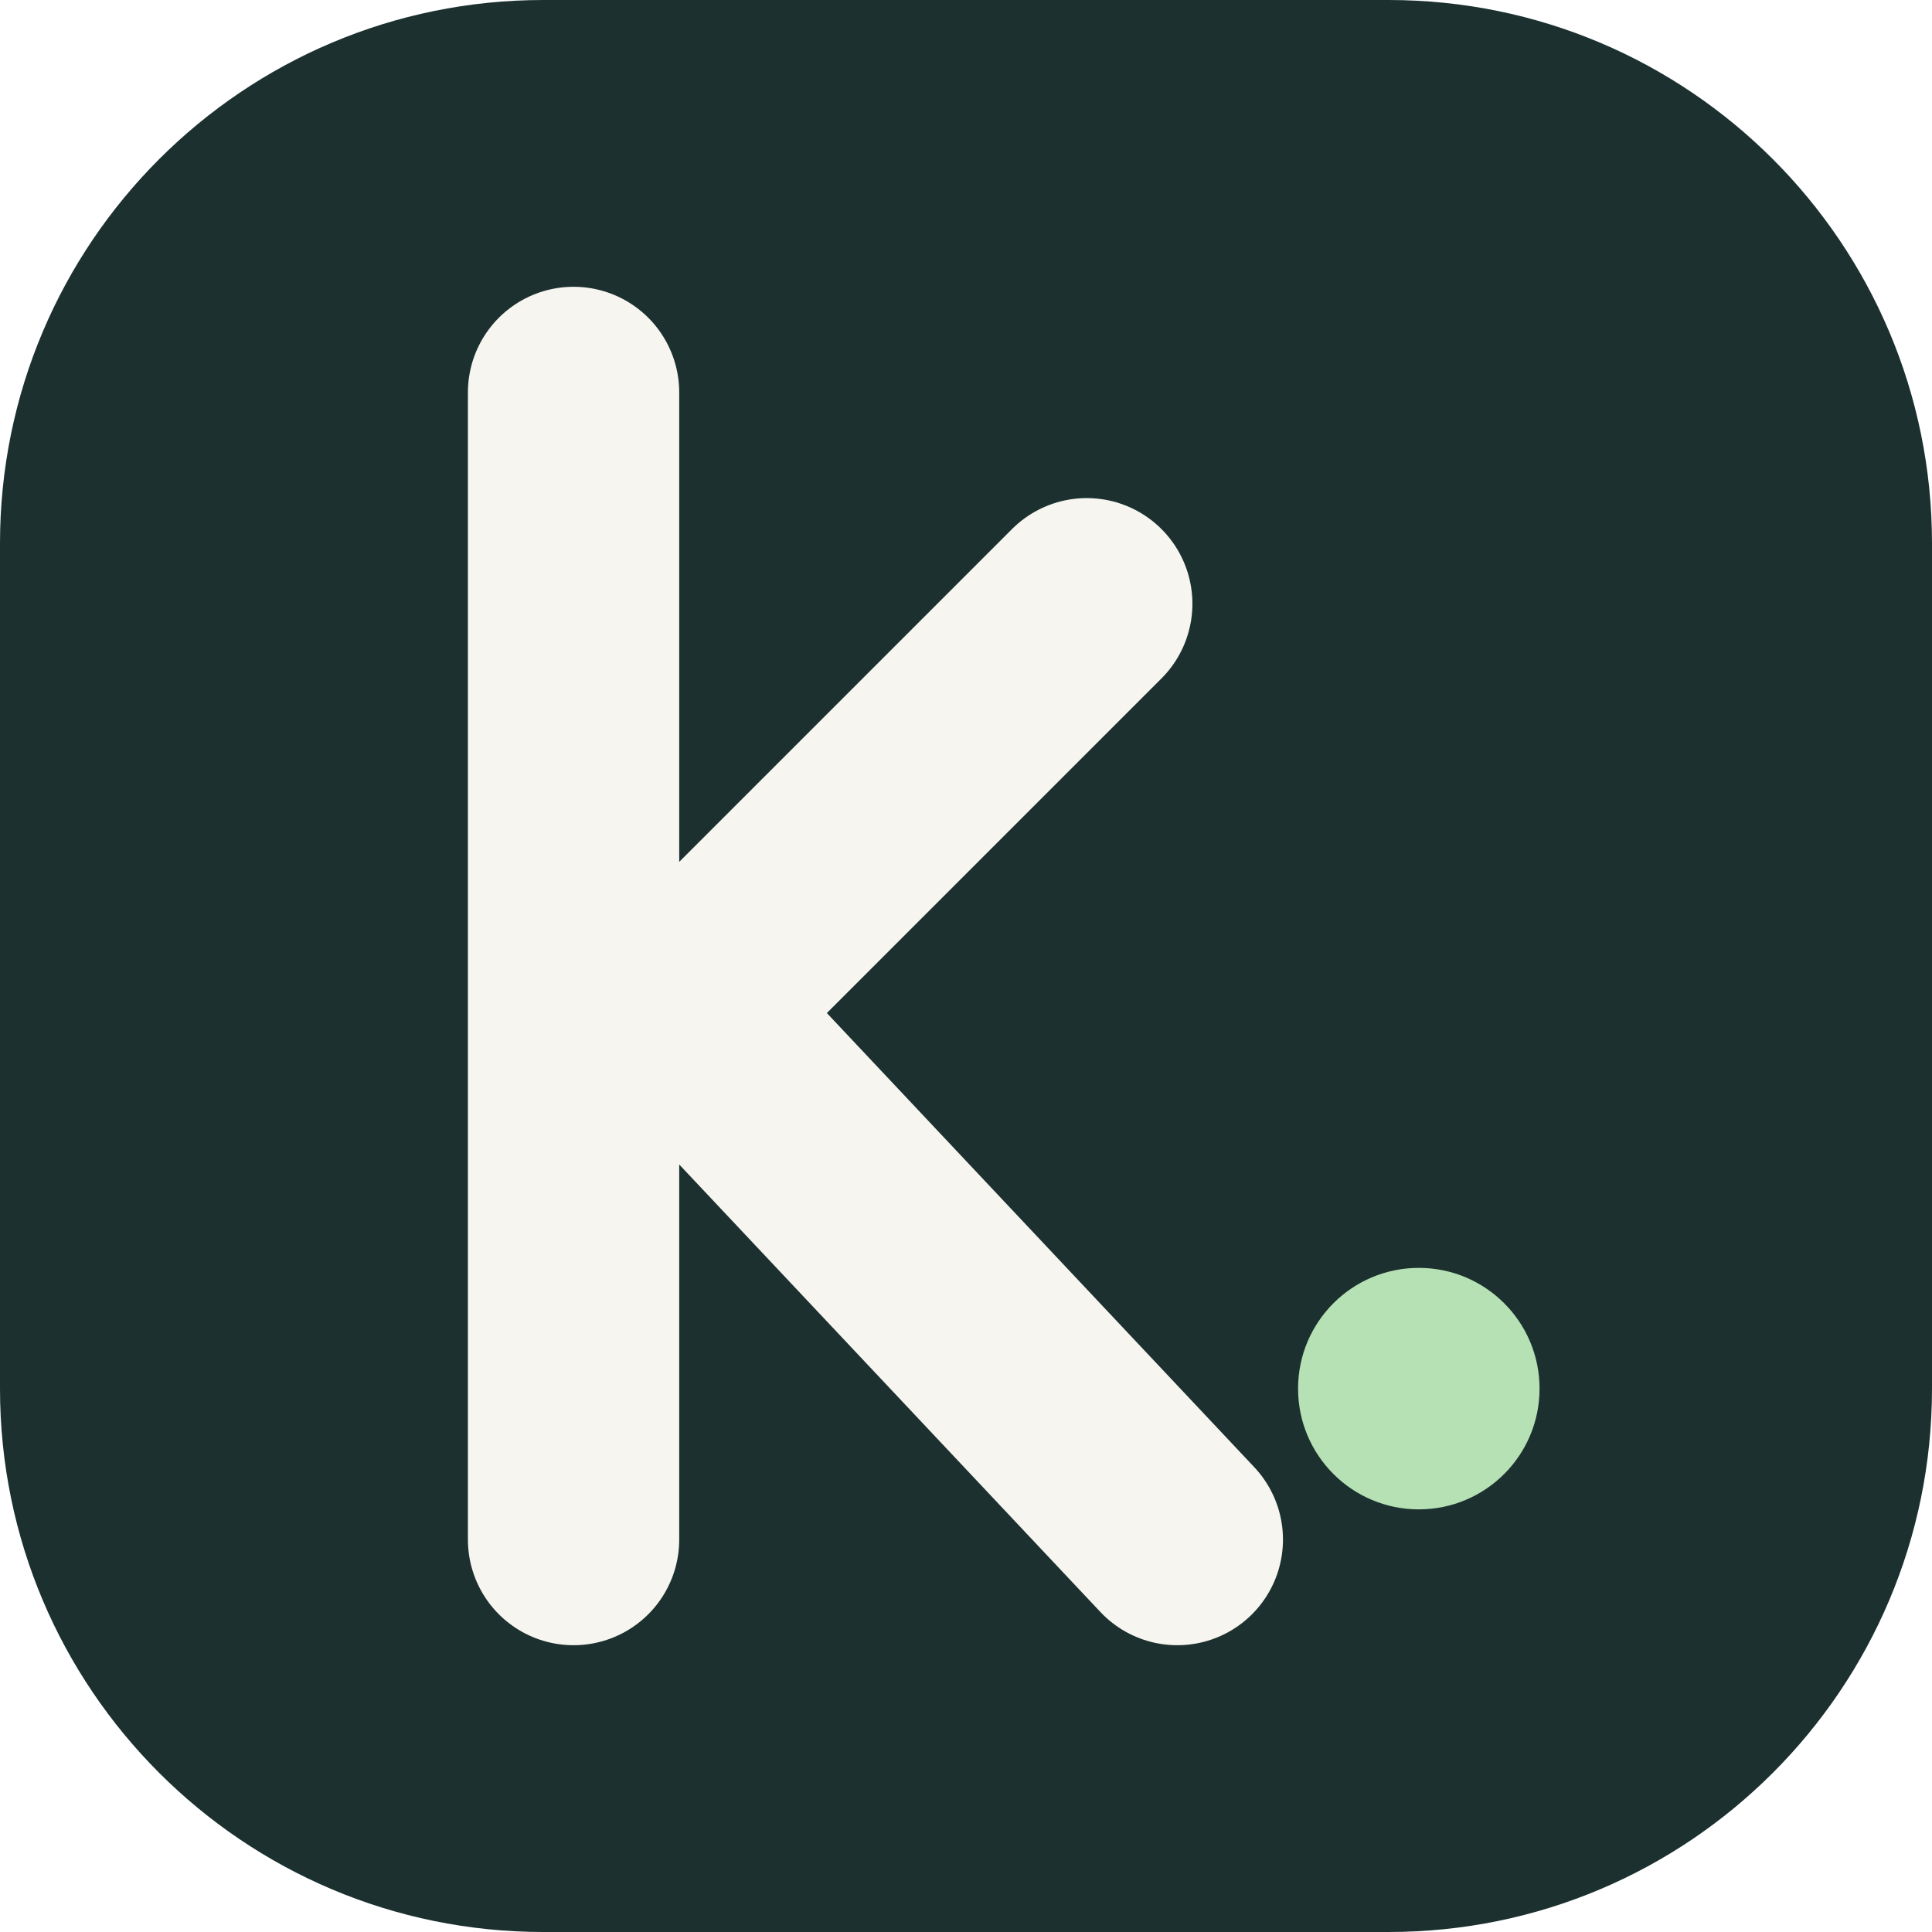
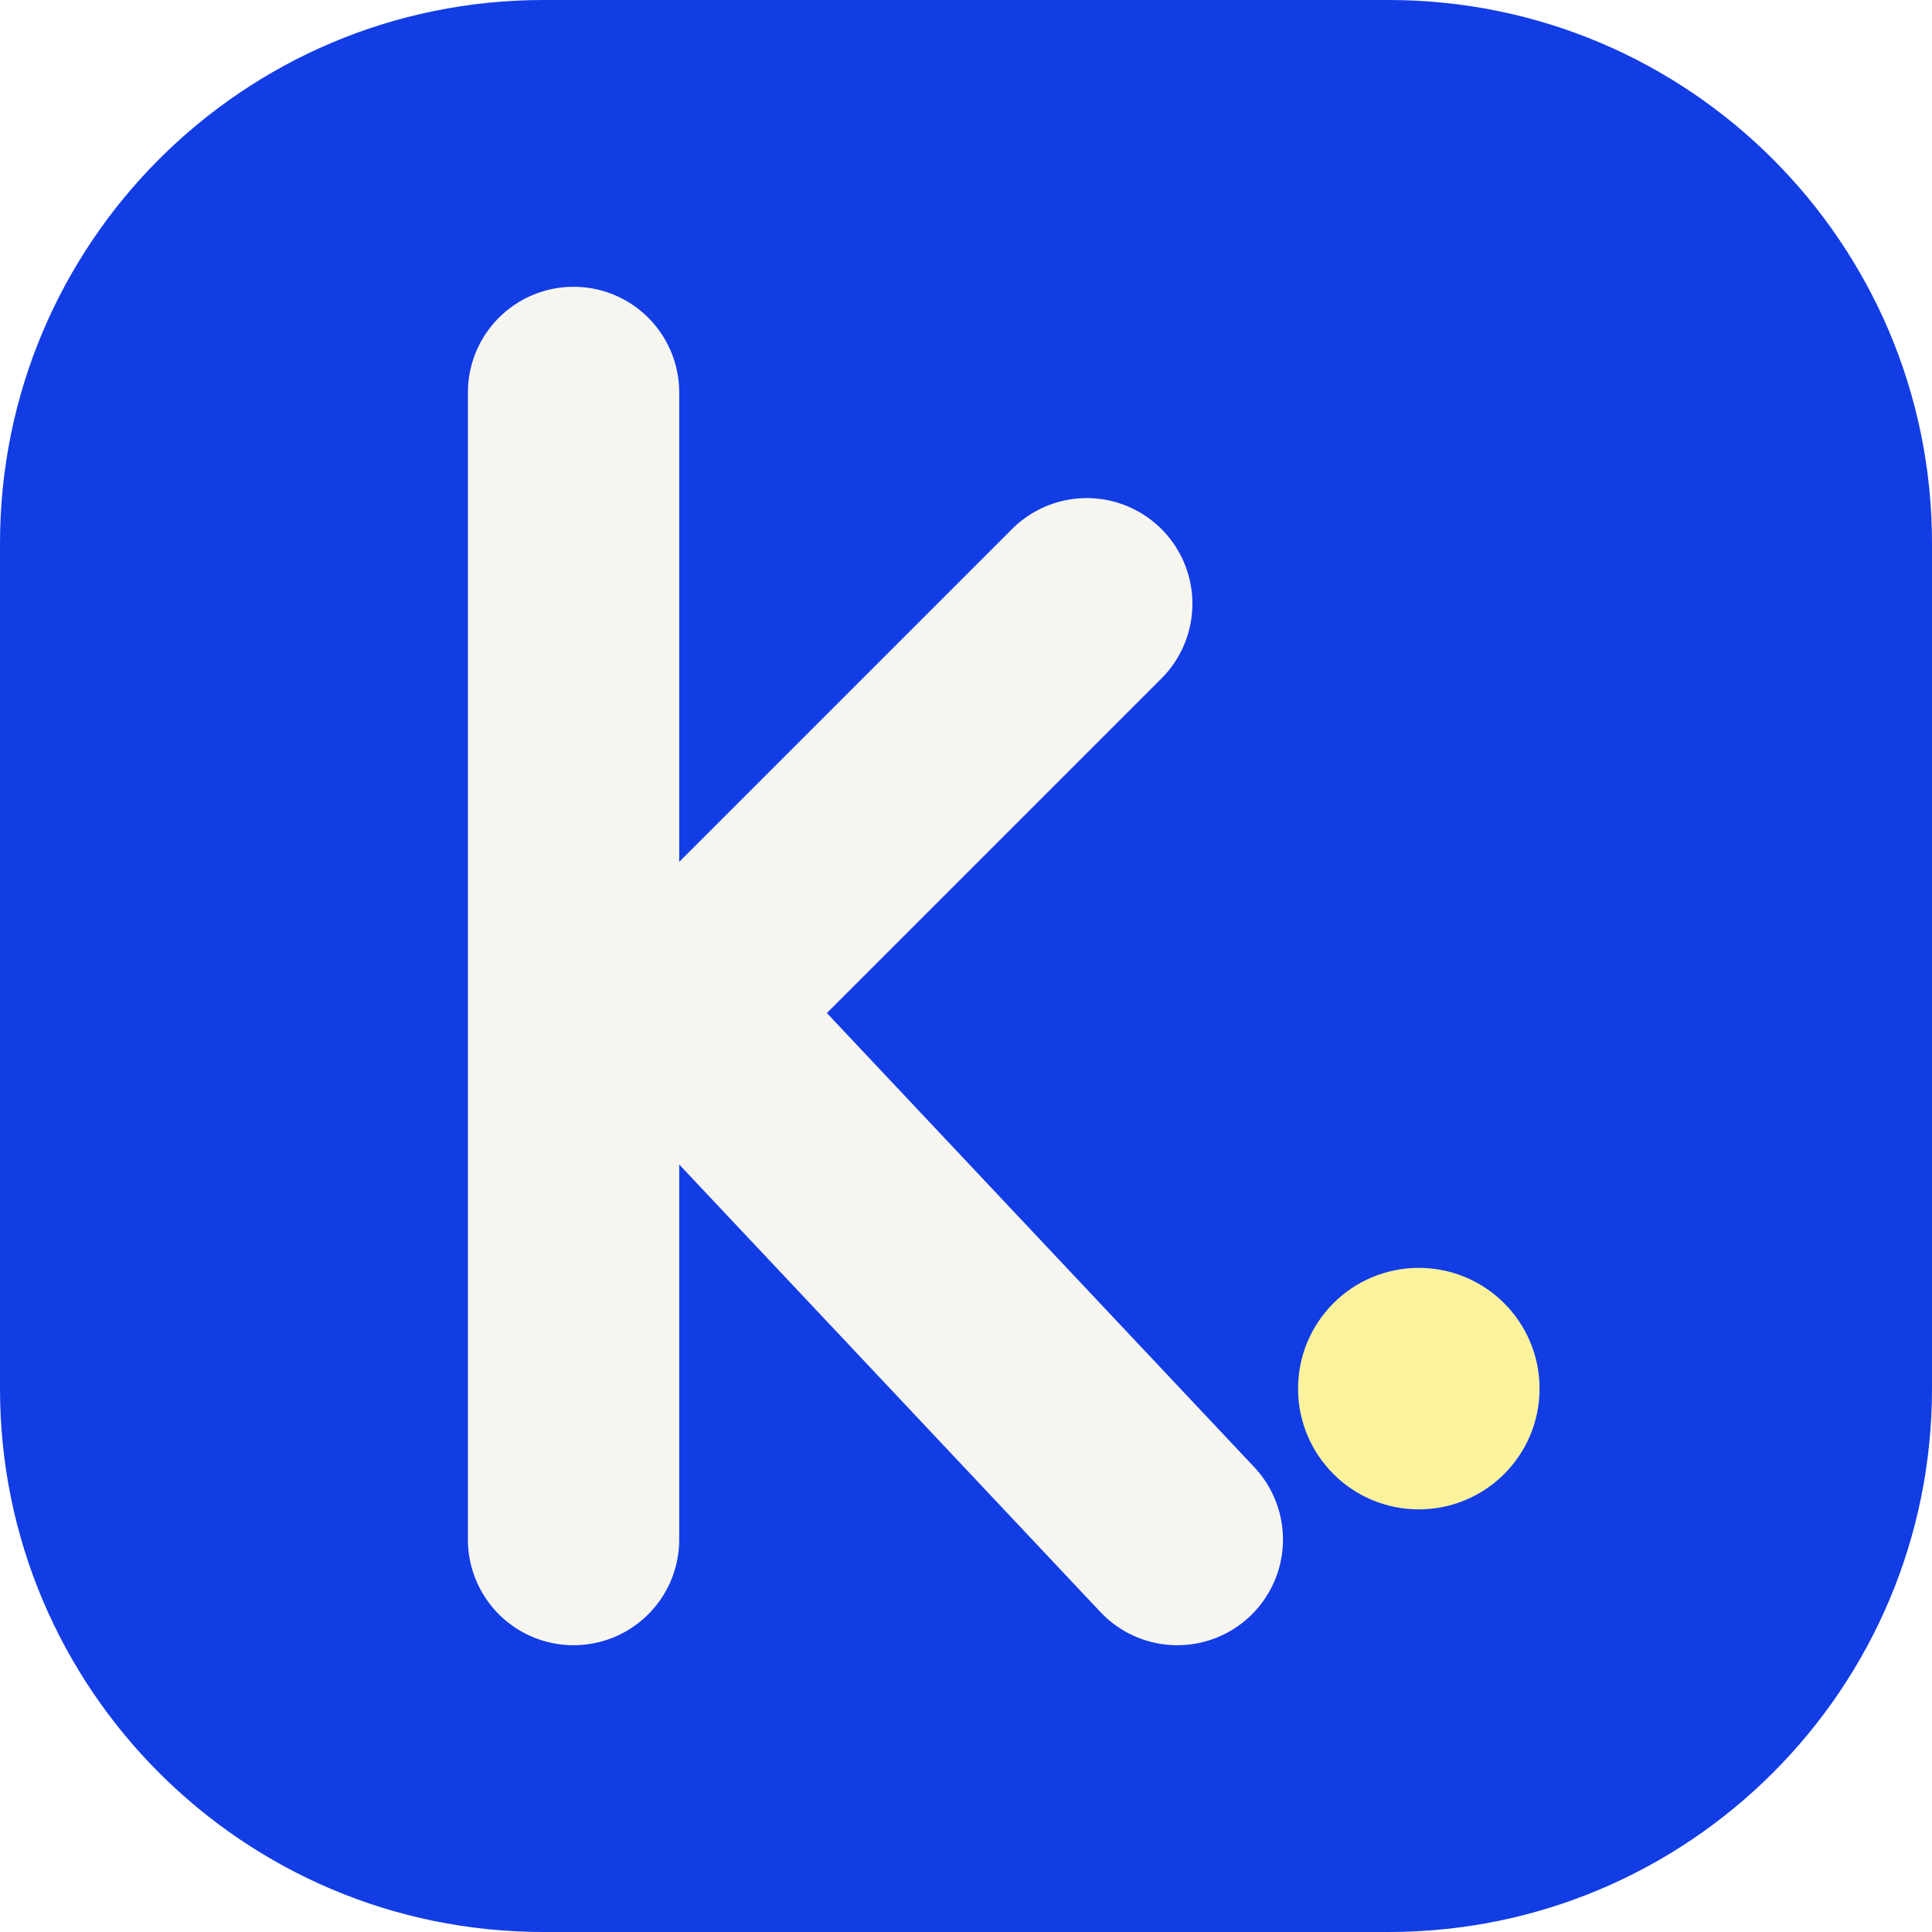
<svg xmlns="http://www.w3.org/2000/svg" viewBox="0 0 64 64">
-   <rect width="64" height="64" rx="18" fill="#1b302f" />
+   <rect width="64" height="64" rx="18" fill="#123de5" />
  <path d="M19 13v38m0-14 17-17M23 34l16 17" fill="none" stroke="#f7f5ef" stroke-linecap="round" stroke-linejoin="round" stroke-width="7" />
-   <circle cx="47" cy="46" r="4" fill="#b5e1b4" />
+   <circle cx="47" cy="46" r="4" fill="#faf39b" />
</svg>
